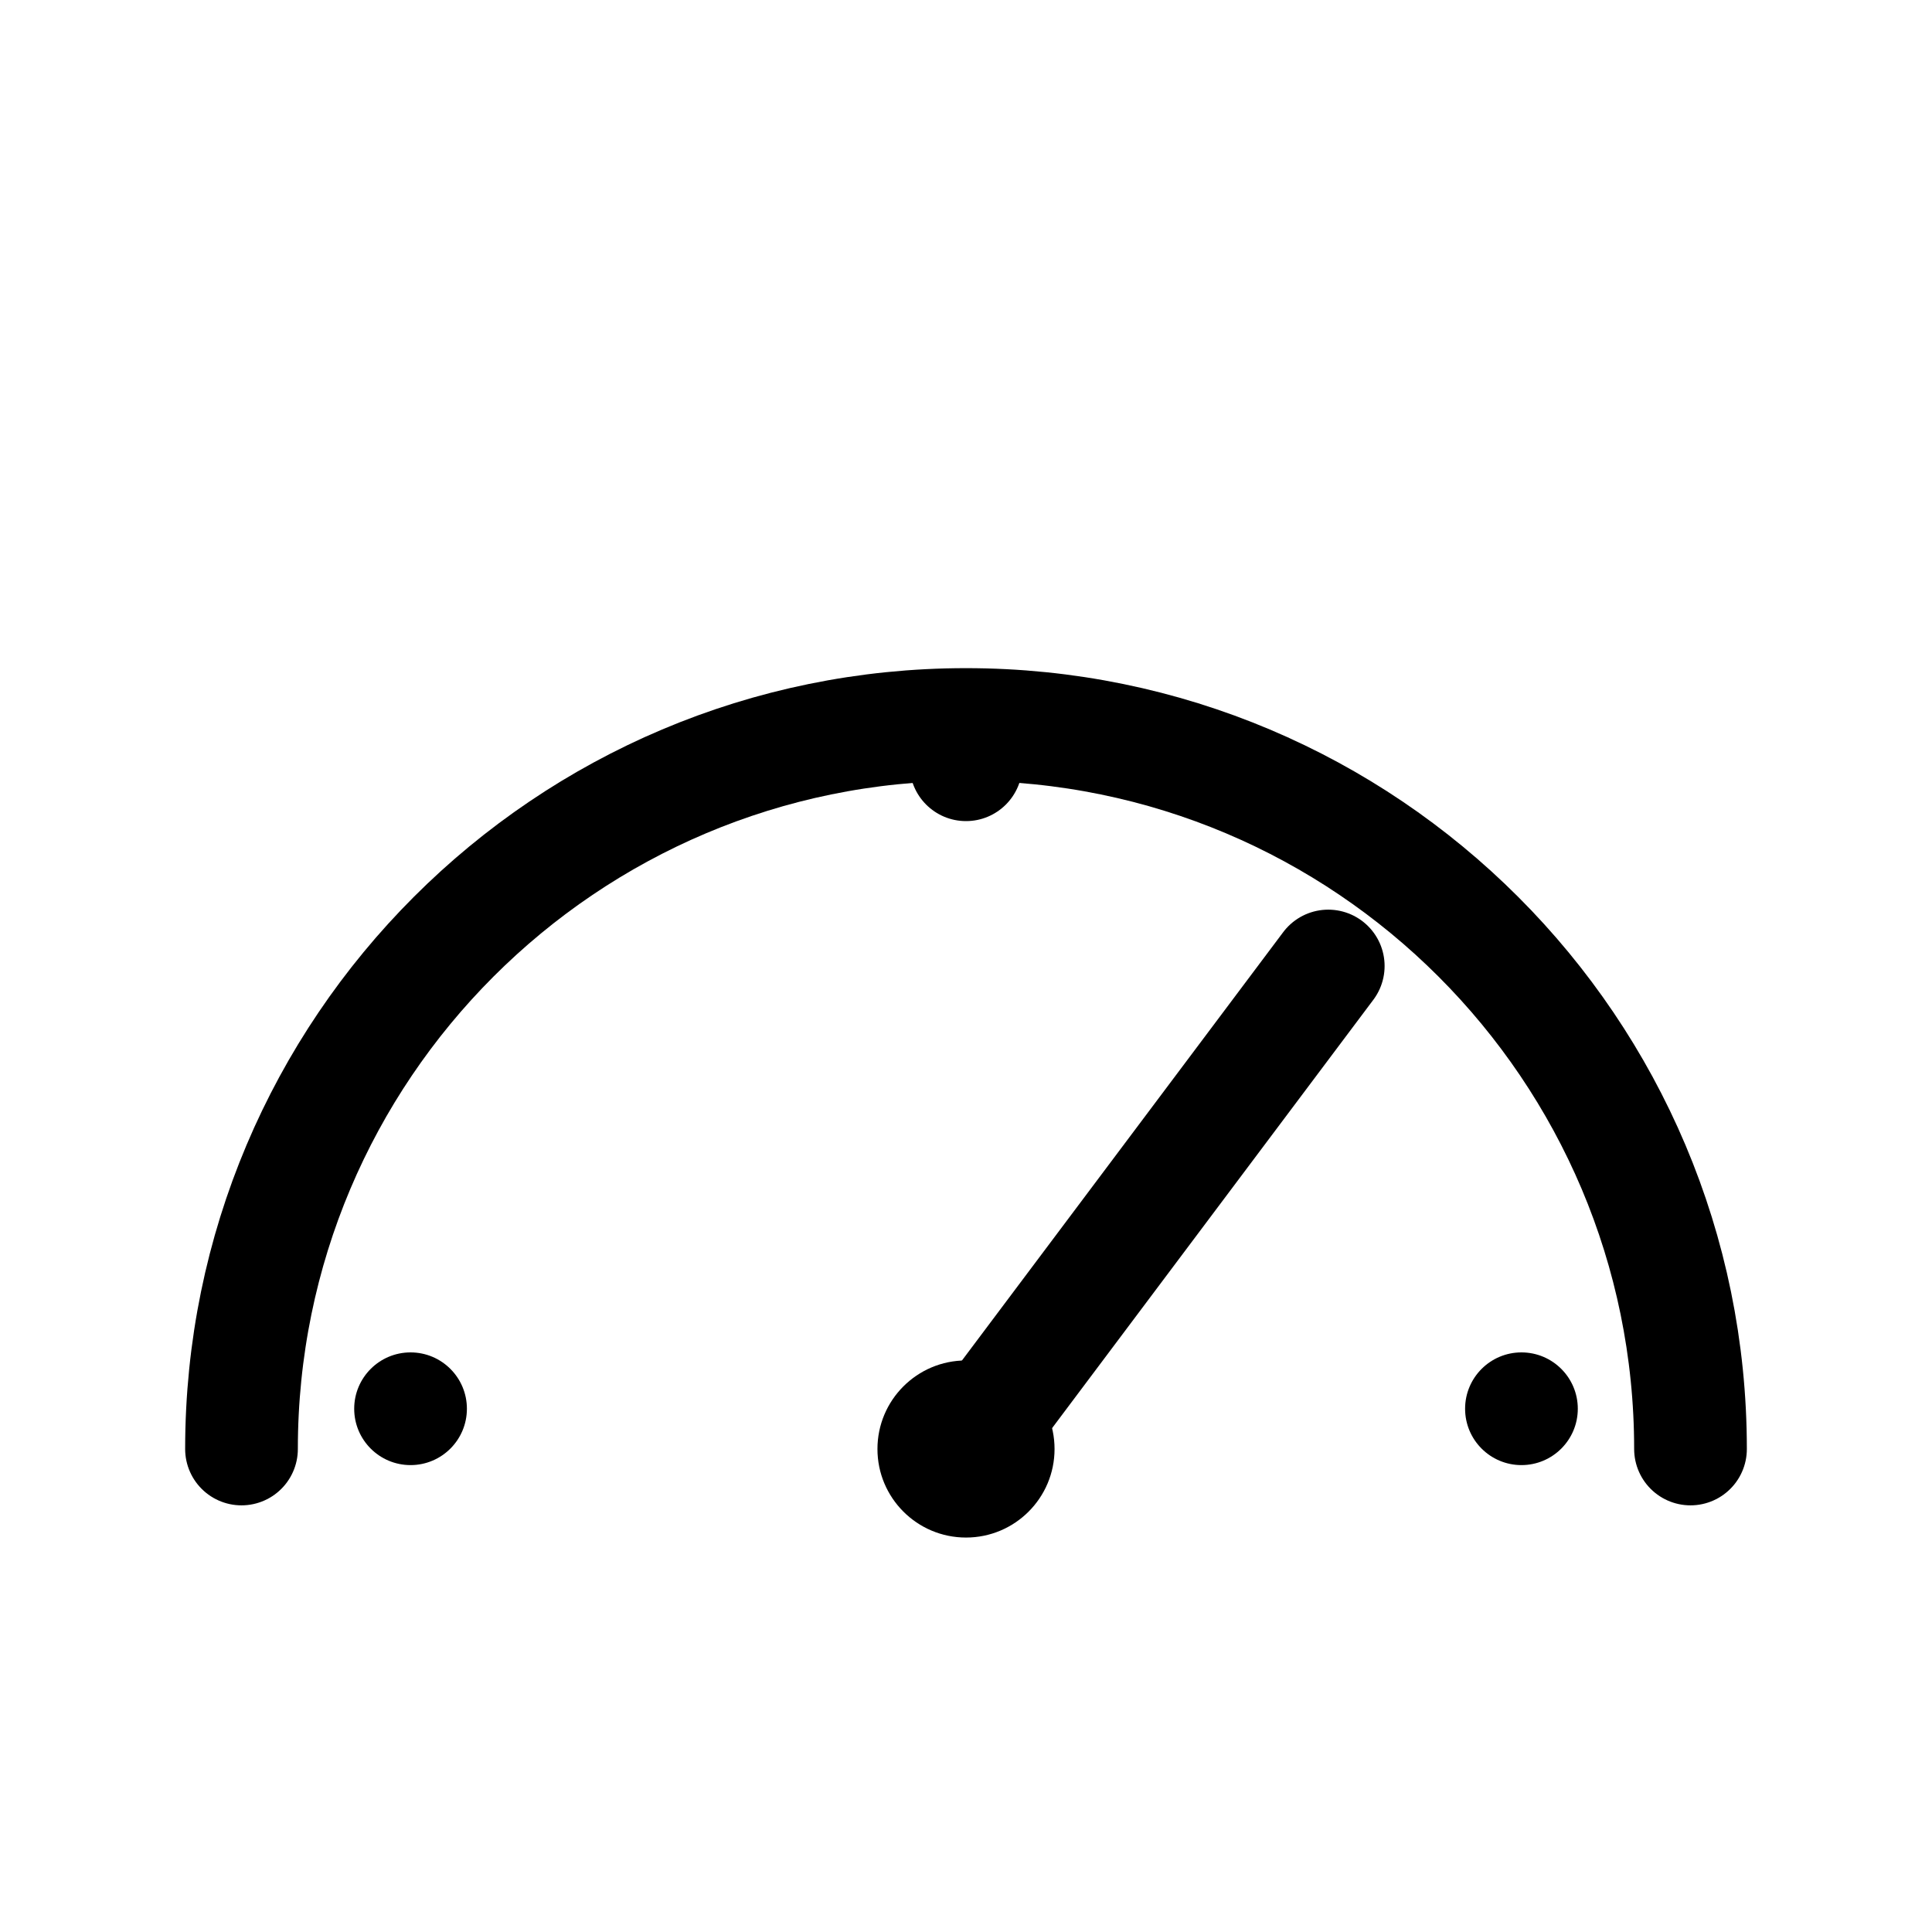
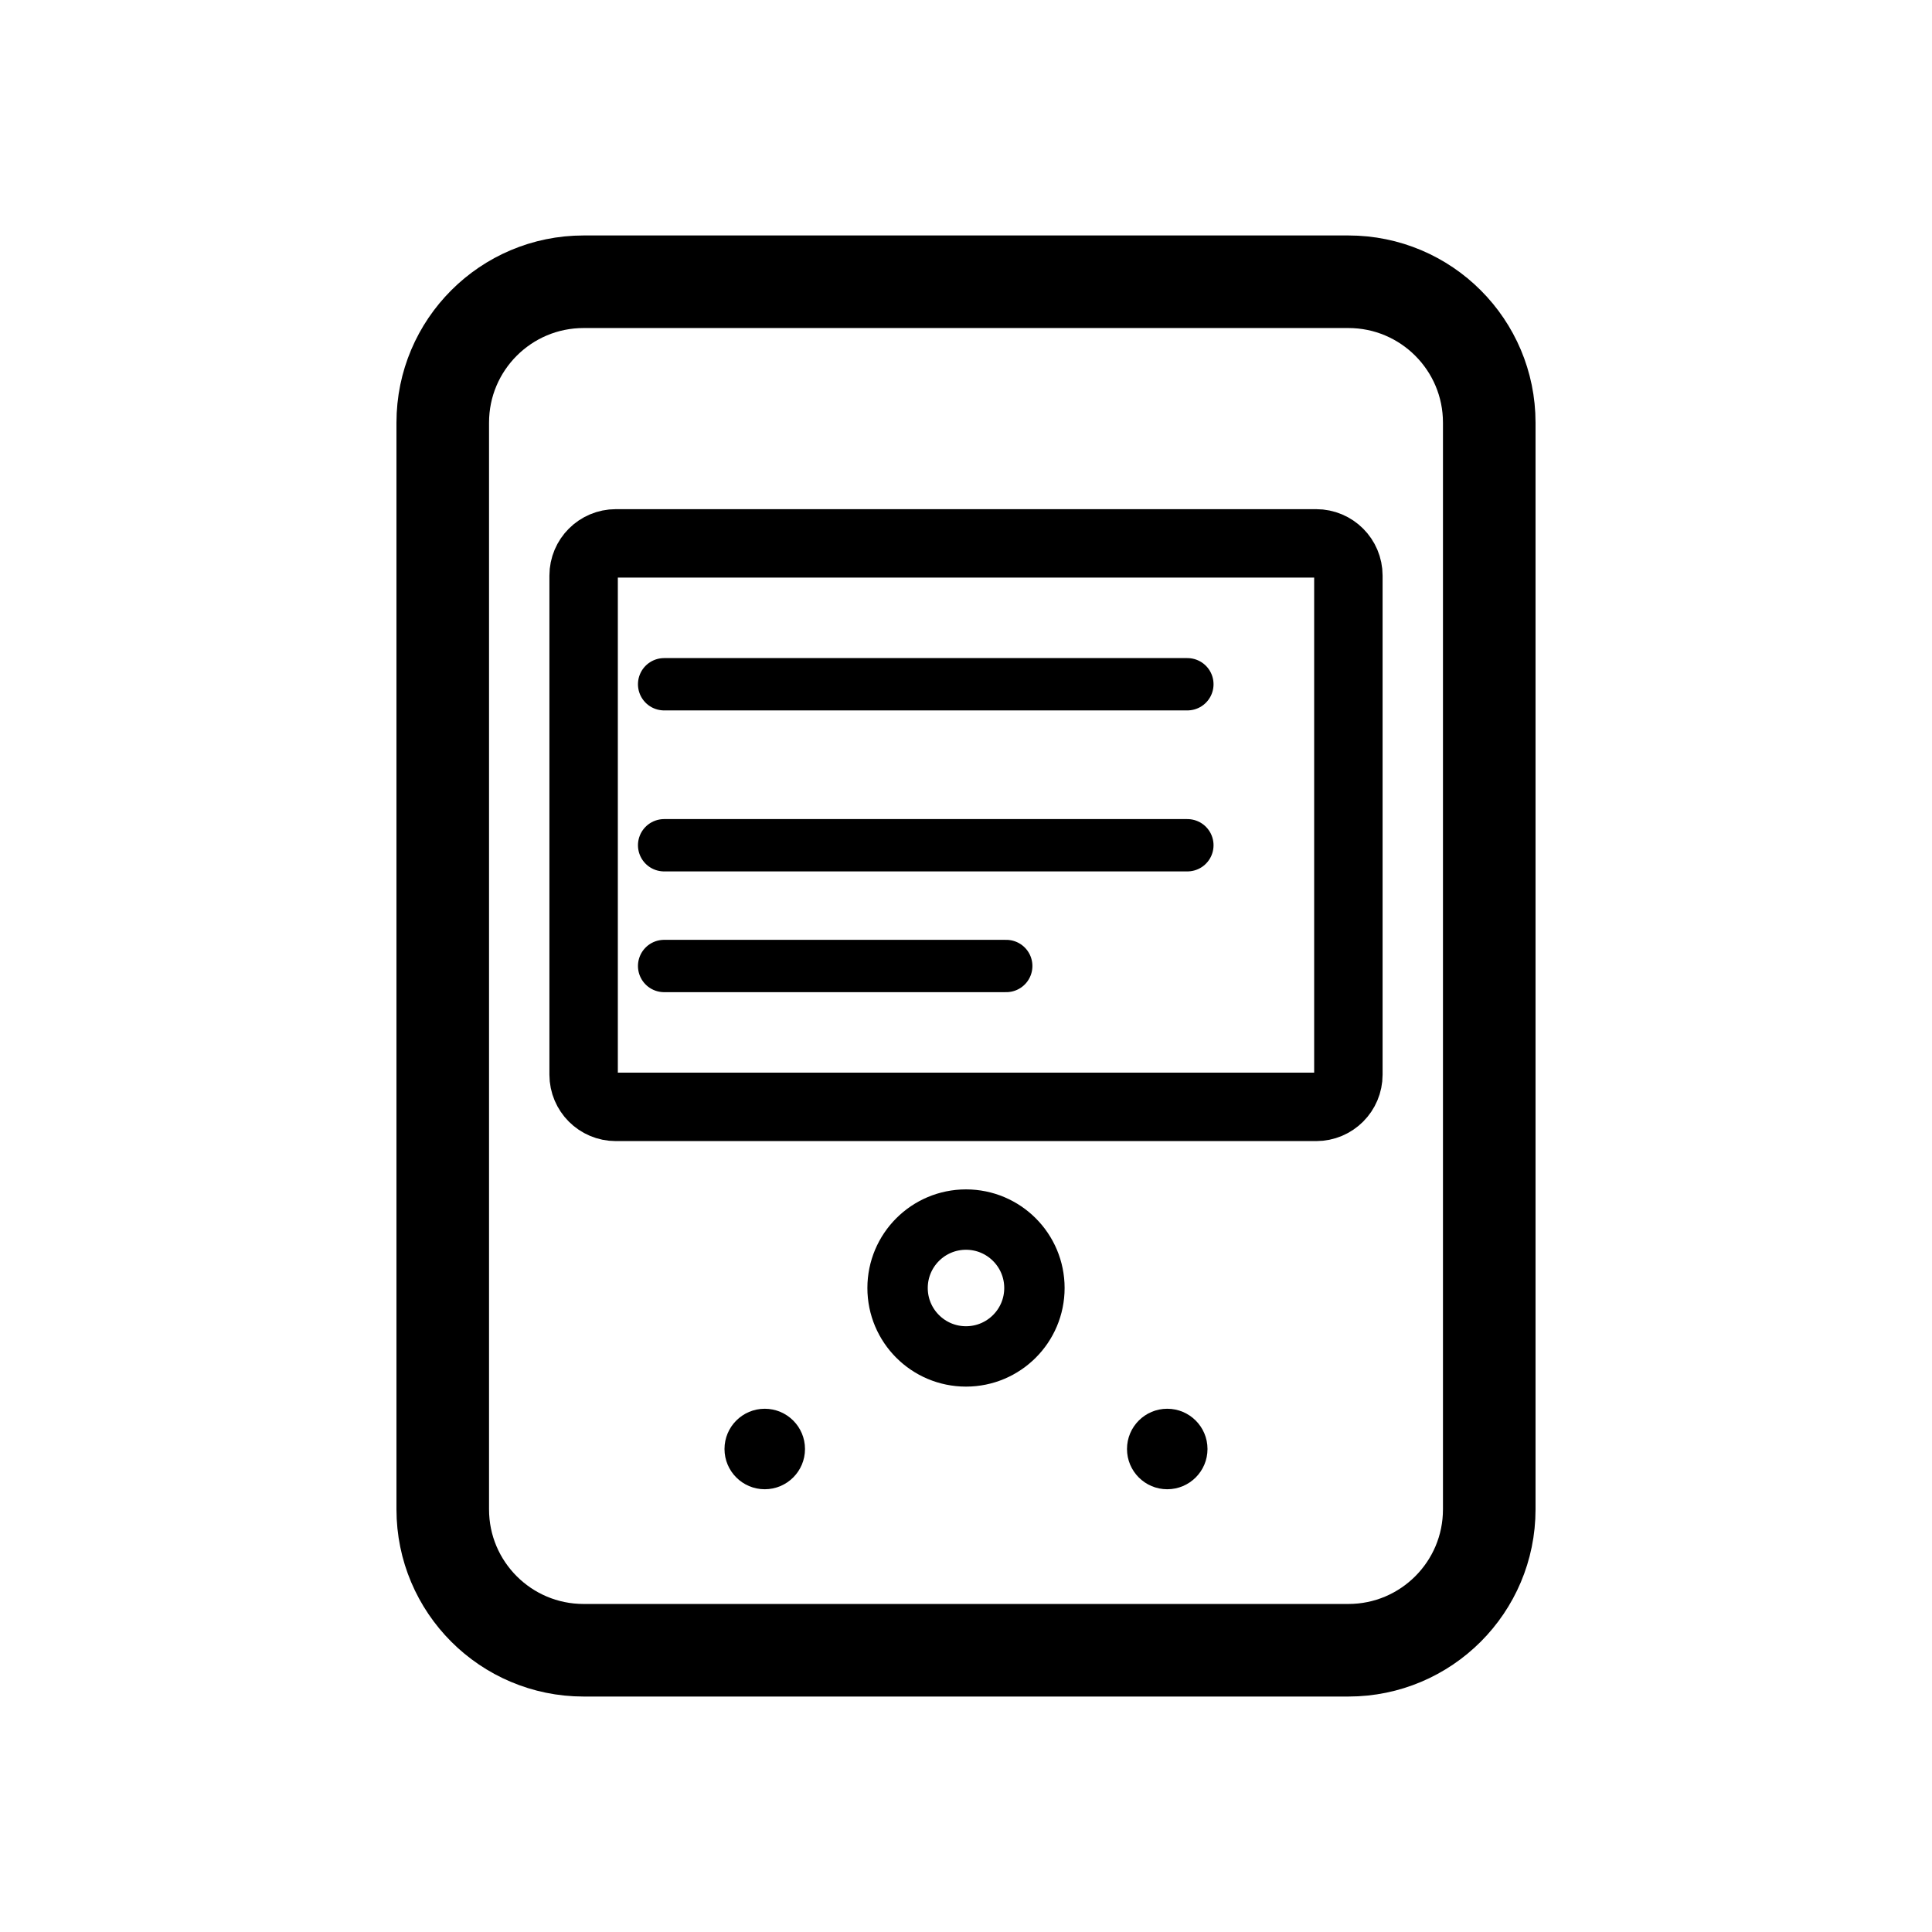
<svg xmlns="http://www.w3.org/2000/svg" viewBox="0 0 960 960">
-   <path d="M120 720 A360 360 0 0 1 840 720" fill="none" stroke="#000" stroke-width="56" stroke-linecap="round" />
-   <line x1="480" y1="720" x2="660" y2="480" stroke="#000" stroke-width="56" stroke-linecap="round" />
-   <circle cx="480" cy="720" r="44" fill="#000" />
-   <circle cx="204" cy="700" r="28" fill="#000" />
-   <circle cx="756" cy="700" r="28" fill="#000" />
-   <circle cx="480" cy="380" r="28" fill="#000" />
+   <rect x="220" y="140" width="520" height="680" rx="70" ry="70" fill="none" stroke="#000" stroke-width="46" stroke-linejoin="round" />
+   <rect x="290" y="270" width="380" height="280" rx="16" ry="16" fill="none" stroke="#000" stroke-width="34" />
+   <line x1="330" y1="340" x2="590" y2="340" stroke="#000" stroke-width="26" stroke-linecap="round" />
+   <line x1="330" y1="420" x2="590" y2="420" stroke="#000" stroke-width="26" stroke-linecap="round" />
+   <line x1="330" y1="480" x2="500" y2="480" stroke="#000" stroke-width="26" stroke-linecap="round" />
+   <circle cx="480" cy="640" r="34" fill="none" stroke="#000" stroke-width="30" />
+   <circle cx="380" cy="720" r="20" fill="#000" />
+   <circle cx="580" cy="720" r="20" fill="#000" />
</svg>
